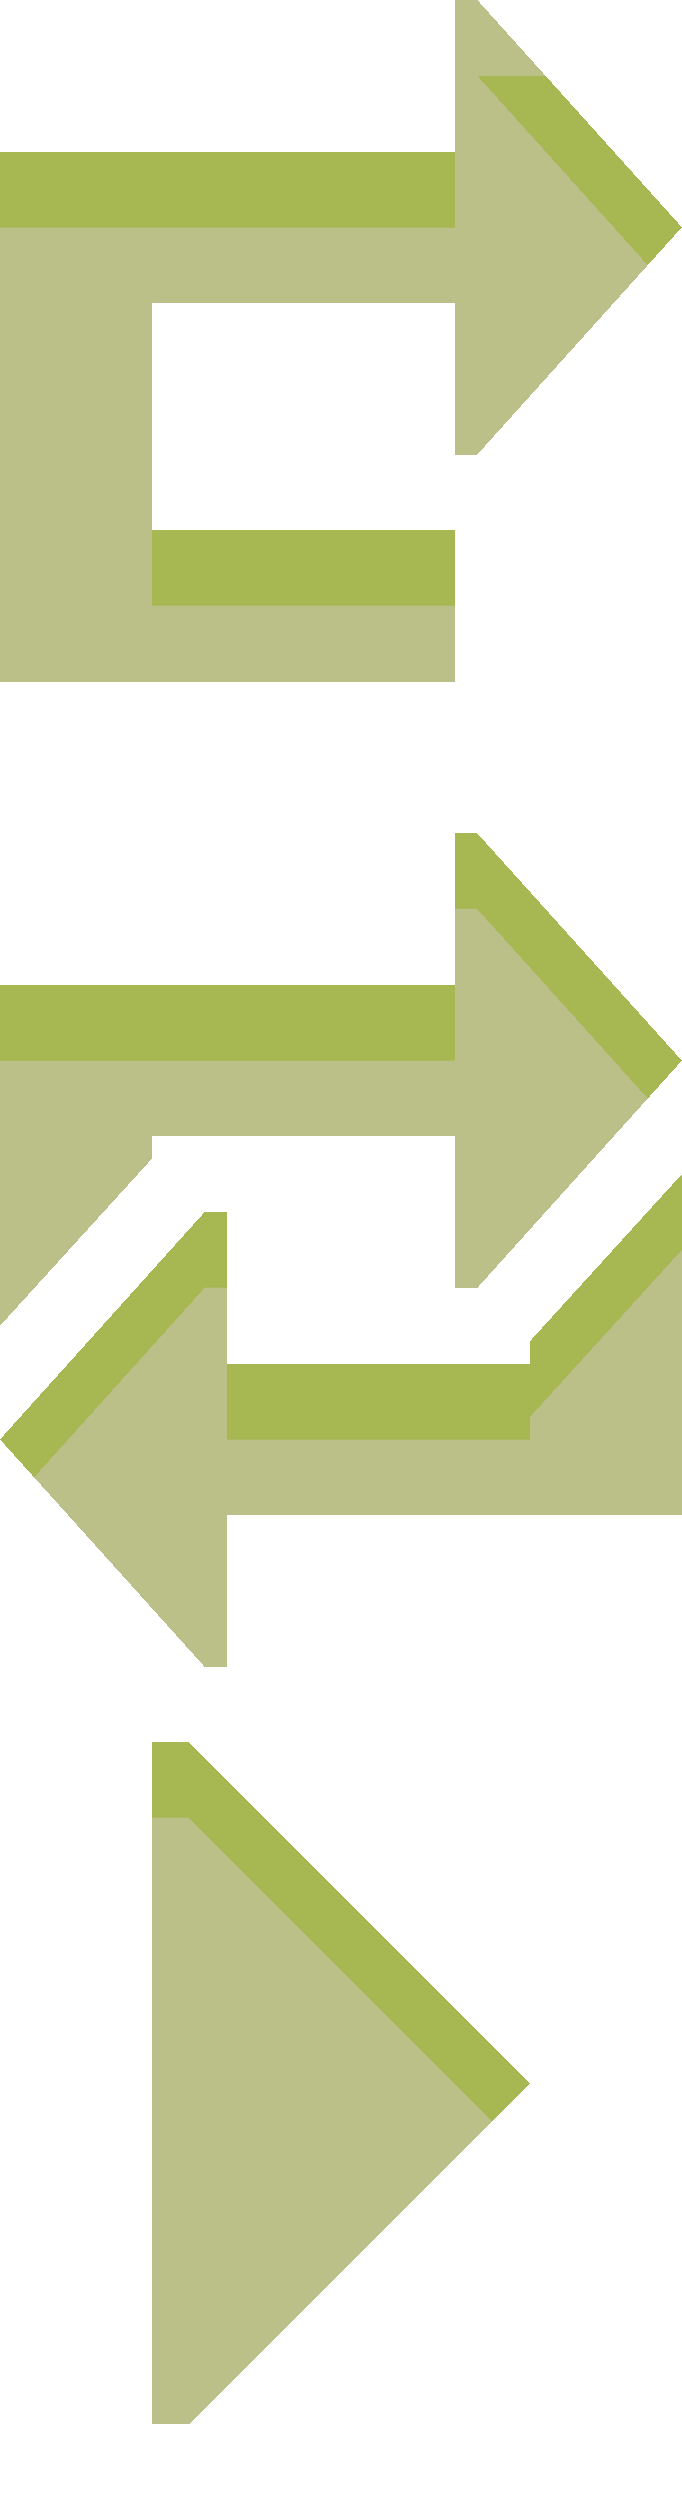
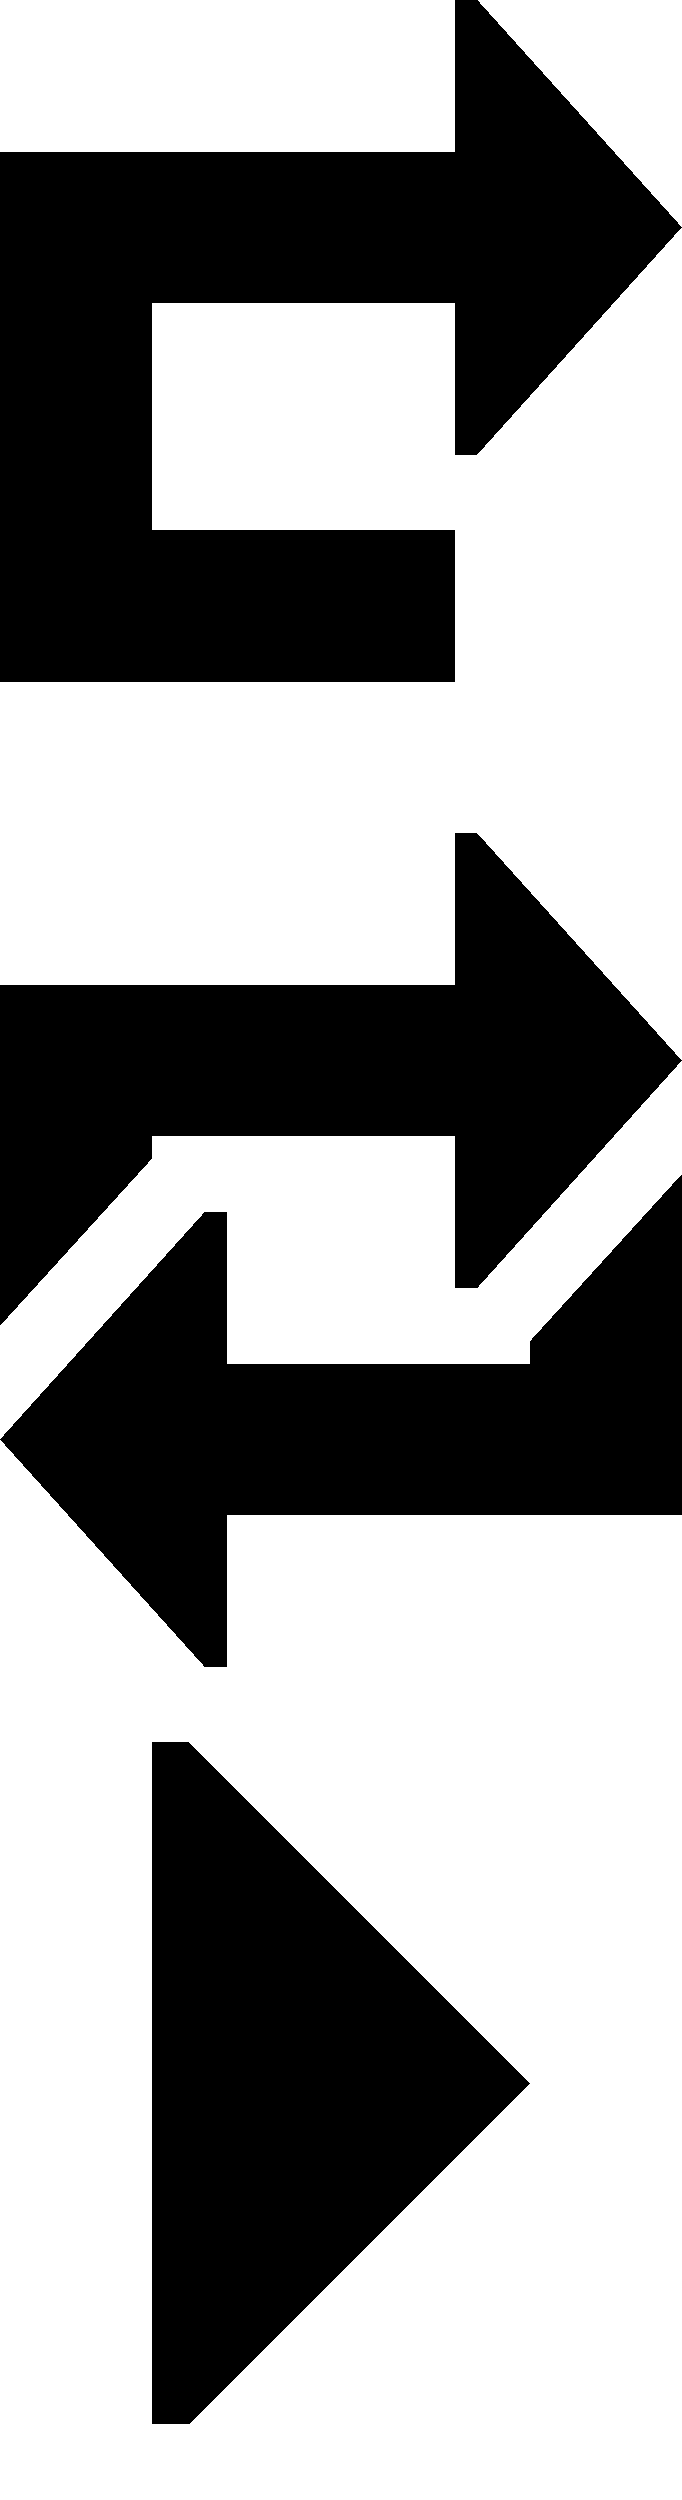
<svg xmlns="http://www.w3.org/2000/svg" width="9px" height="33px" version="1.1" xml:space="preserve" style="fill-rule:evenodd;clip-rule:evenodd;stroke-linejoin:round;stroke-miterlimit:2;" shape-rendering="crispEdges">
  <filter id="s">
-     <feFlood flood-color="#a9b273" />
    <feComposite in2="SourceAlpha" operator="out" />
    <feOffset dx="0" dy="1" />
    <feComposite in2="SourceAlpha" operator="in" />
    <feBlend in2="SourceGraphic" mode="overlay" />
  </filter>
-   <g filter="url(#s)" fill="#bac087">
+   <g filter="url(#s)">
    <path d="M6,7L6,9L0,9L0,2L6,2L6,0L6.3,0L9,3L6.3,6L6,6L6,4L2,4L2,7L6,7Z" />
    <path d="M2,15.3L0,17.5L0,13L6,13L6,11L6.3,11L9,14L6.3,17L6,17L6,15L2,15L2,15.3Z" />
    <path d="M7,17.7L9,15.5L9,20L3,20L3,22L2.7,22L0,19L2.7,16L3,16L3,18L7,18L7,17.7Z" />
    <path d="M2,23H2.5L7,27.5L2.5,32H2Z" />
  </g>
</svg>
